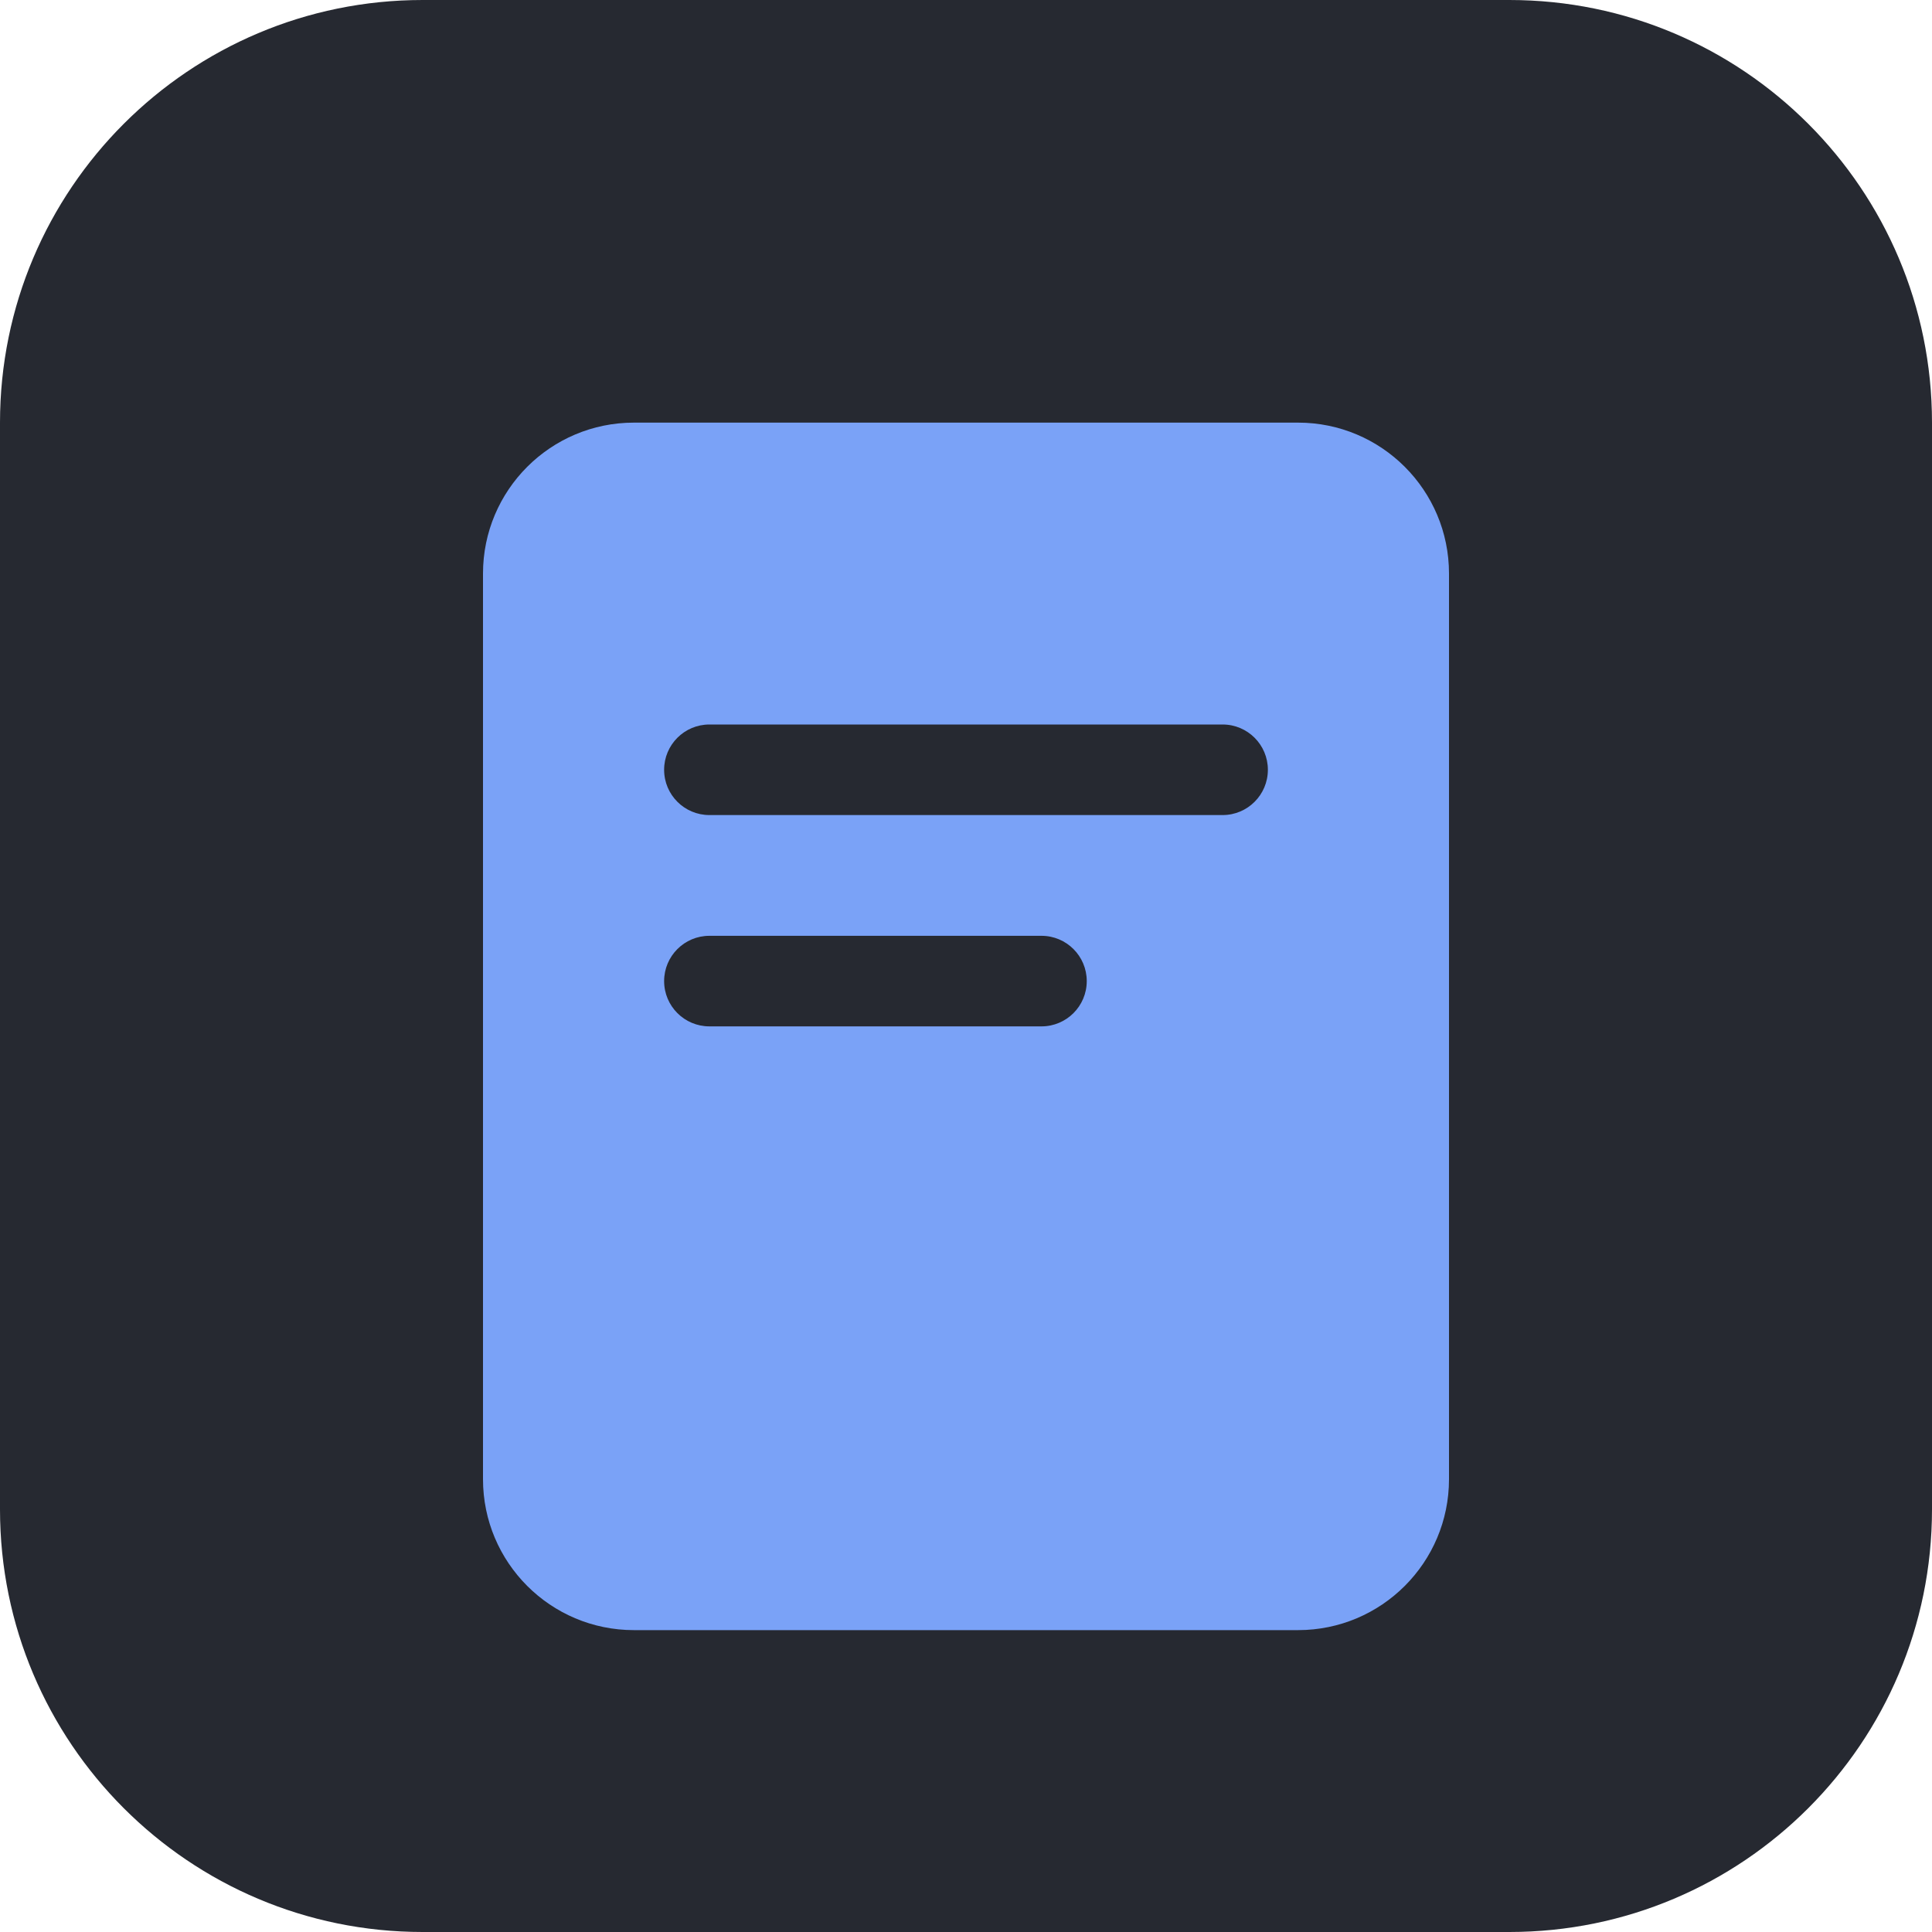
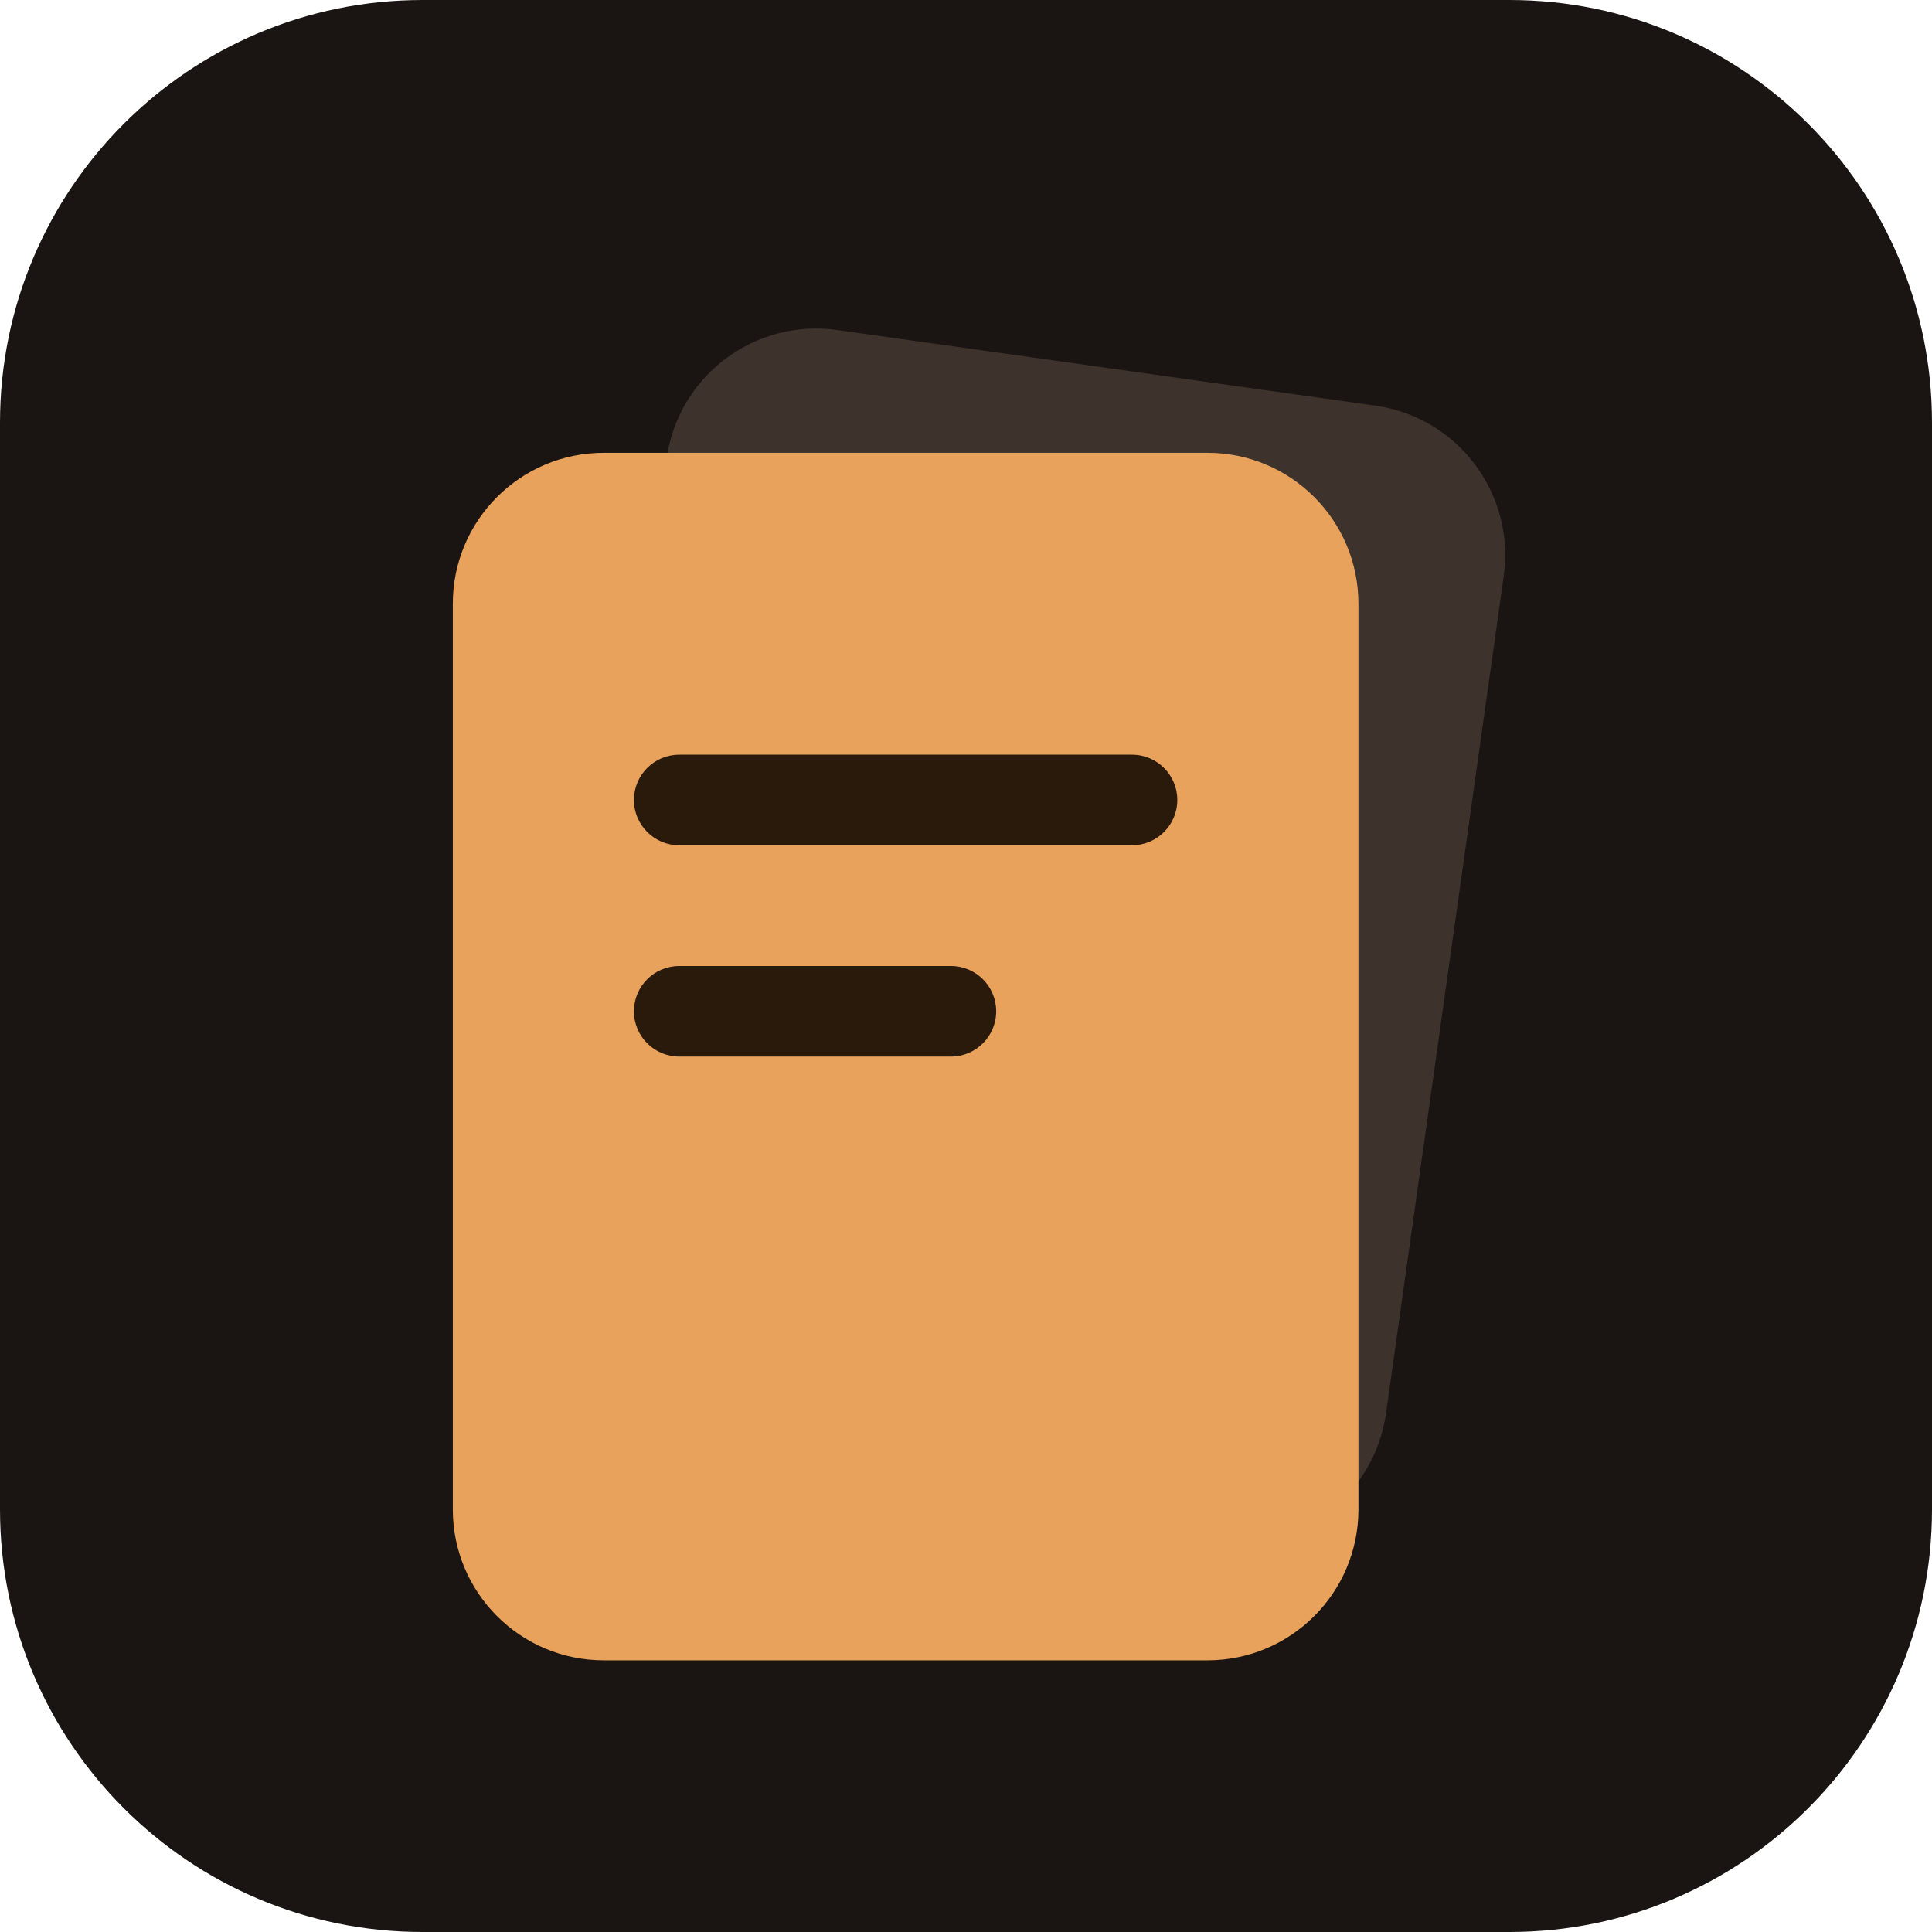
<svg xmlns="http://www.w3.org/2000/svg" viewBox="0 0 64 64">
-   <rect width="64" height="64" rx="14" fill="#262931" />
-   <rect x="16" y="14" width="32" height="40" rx="5" fill="#7aa2f7" />
-   <rect x="22" y="24" width="20" height="3" rx="1.5" fill="#262931" />
-   <rect x="22" y="31" width="14" height="3" rx="1.5" fill="#262931" />
+   <rect width="64" height="64" rx="14" fill="#1a1512" />
+   <rect x="20" y="12" width="28" height="38" rx="5" fill="#3d332c" transform="rotate(8 34 31)" />
+   <rect x="15" y="15" width="30" height="40" rx="5" fill="#e8a25c" />
+   <rect x="21" y="25" width="18" height="3" rx="1.5" fill="#2a1a0c" />
+   <rect x="21" y="32" width="12" height="3" rx="1.5" fill="#2a1a0c" />
</svg>
